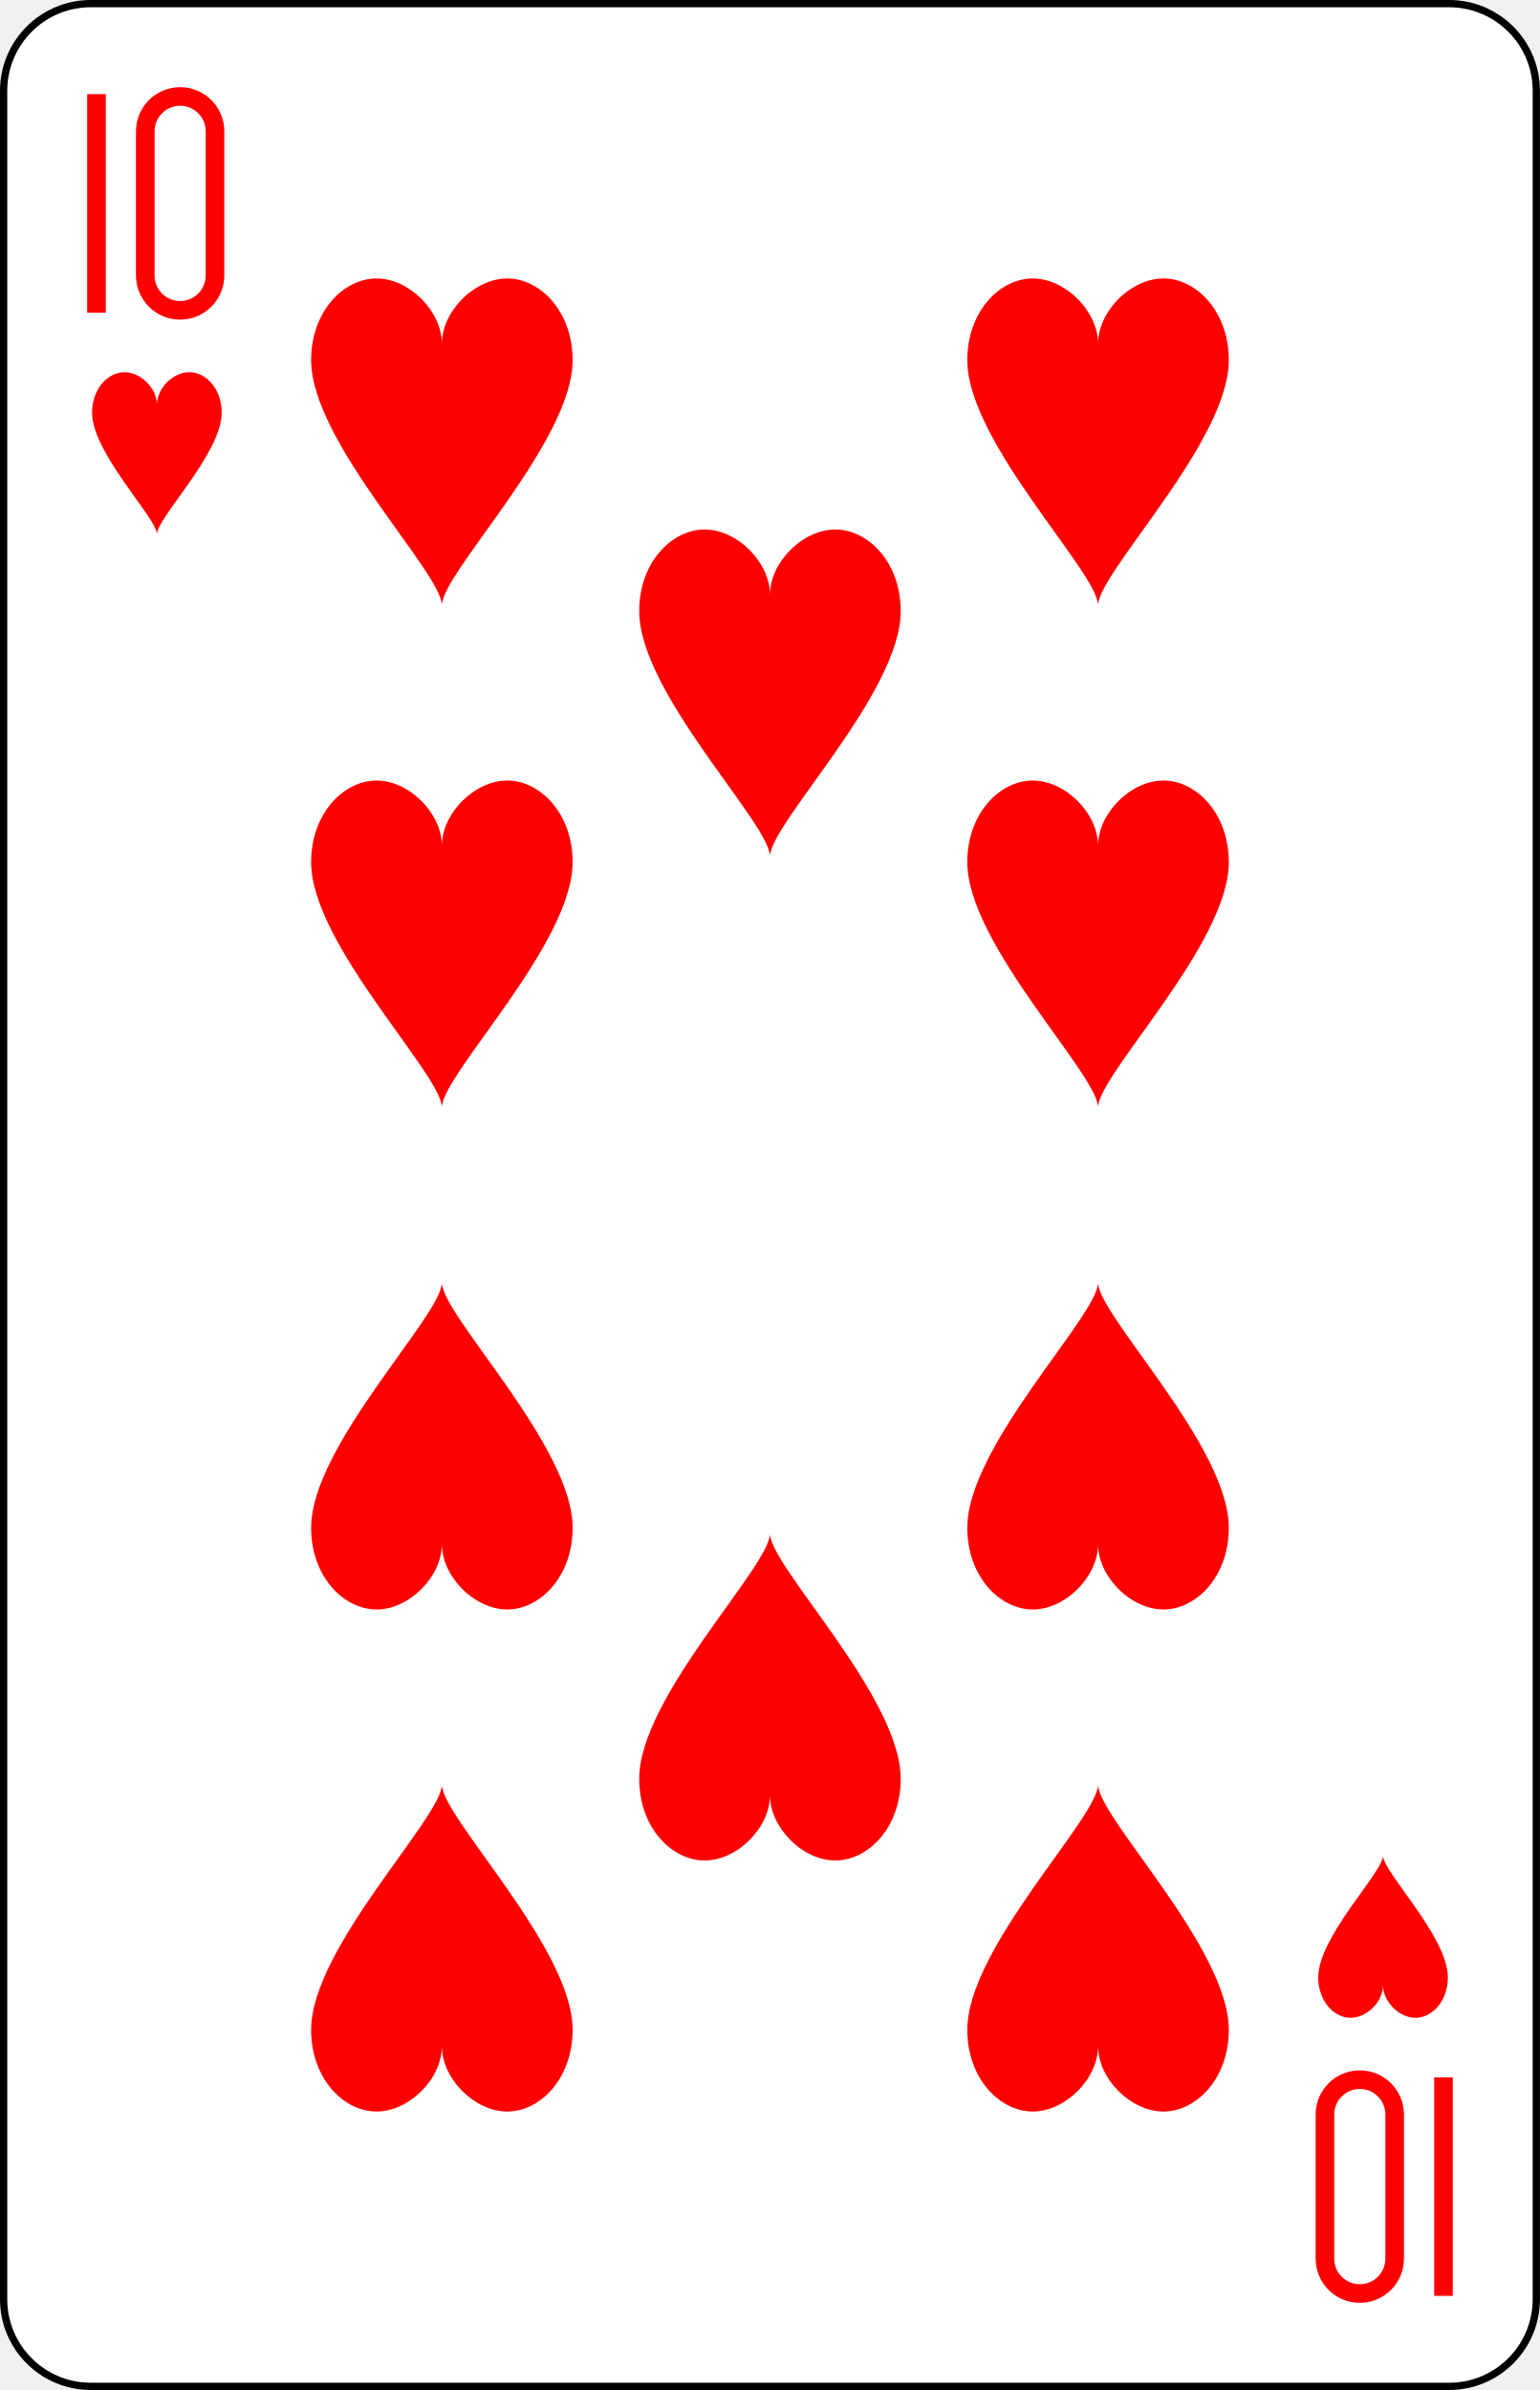
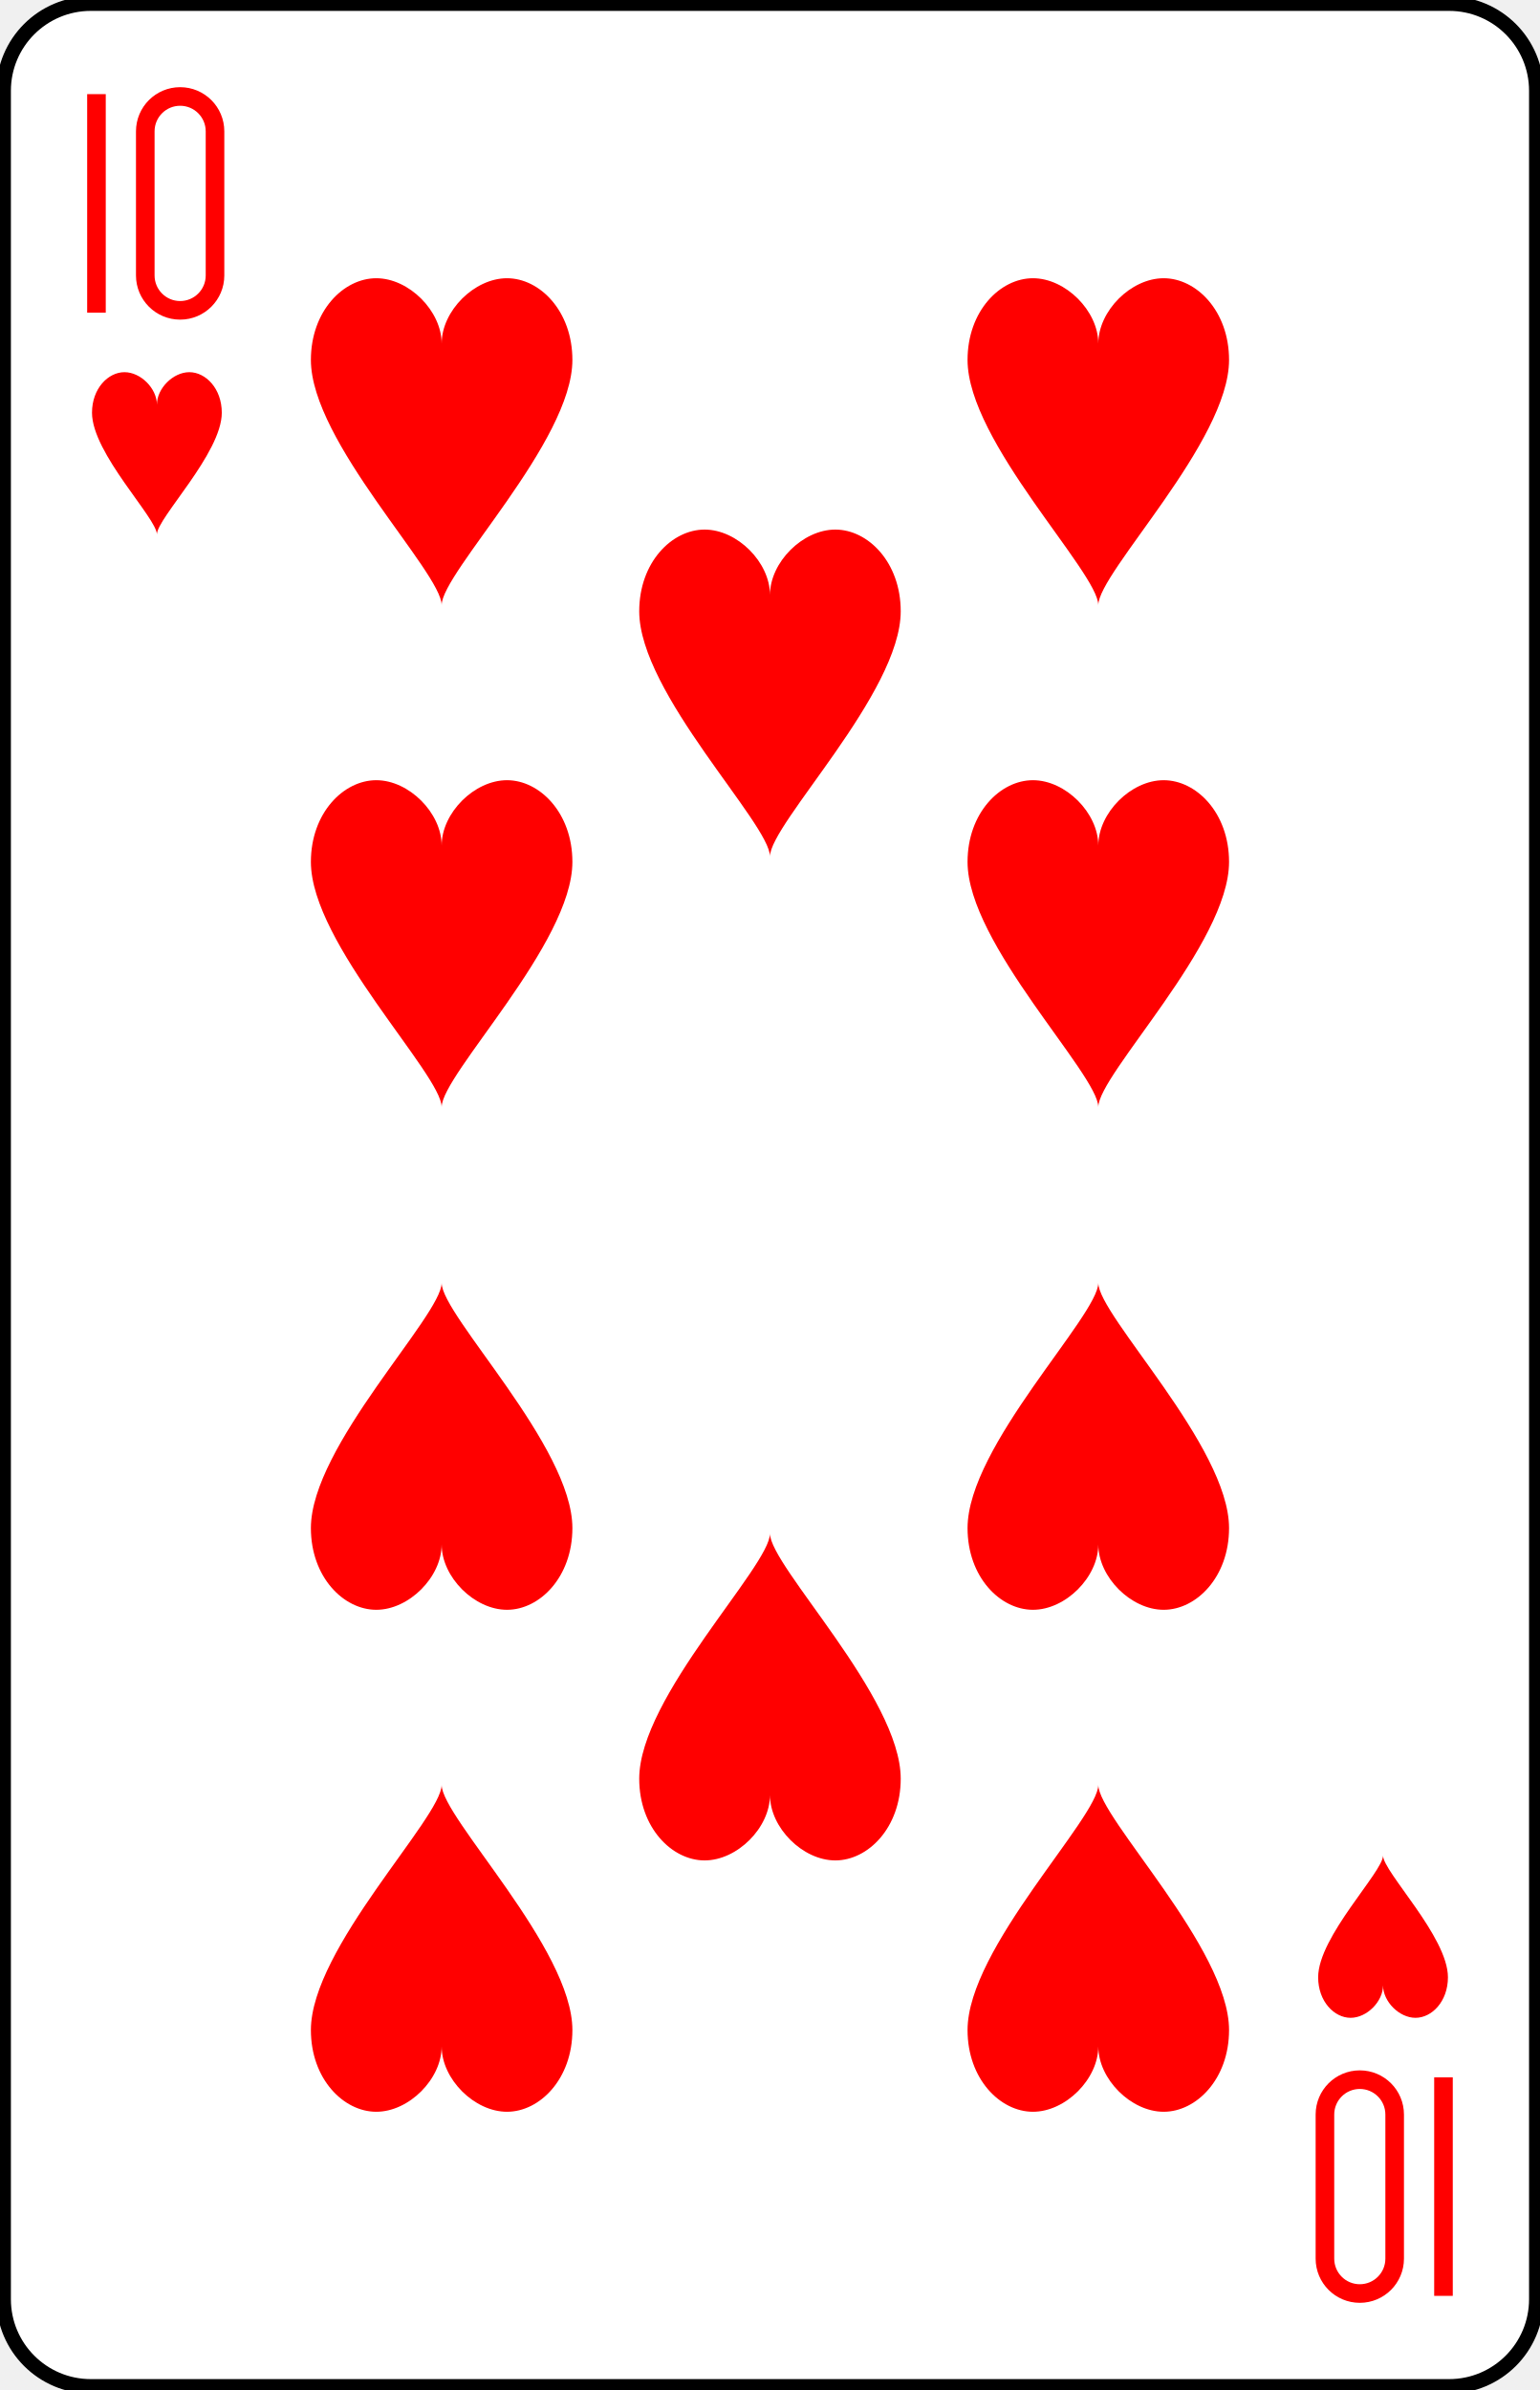
- <svg xmlns="http://www.w3.org/2000/svg" xmlns:xlink="http://www.w3.org/1999/xlink" class="card" preserveAspectRatio="none" viewBox="-106 -164.5 212 329">
+ <svg xmlns="http://www.w3.org/2000/svg" class="card" preserveAspectRatio="none" viewBox="-106 -164.5 212 329">
  <defs>
    <symbol id="b" preserveAspectRatio="xMinYMid" viewBox="-600 -600 1200 1200">
      <path fill="red" d="M0-300c0-100 100-200 200-200s200 100 200 250C400 0 0 400 0 500 0 400-400 0-400-250c0-150 100-250 200-250S0-400 0-300" />
    </symbol>
    <symbol id="a" preserveAspectRatio="xMinYMid" viewBox="-500 -500 1000 1000">
      <path fill="none" stroke="red" stroke-linecap="square" stroke-miterlimit="1.5" stroke-width="80" d="M-260 430v-860M-50 0v-310a150 150 0 0 1 300 0v620a150 150 0 0 1-300 0Z" />
    </symbol>
  </defs>
-   <rect width="211" height="328" x="-105.5" y="-164" fill="#fff" stroke="#000" rx="12" ry="12" />
-   <use xlink:href="#a" width="32" height="32" x="-100.4" y="-152.5" />
-   <use xlink:href="#b" width="26.769" height="26.769" x="-97.784" y="-115.5" />
-   <use xlink:href="#b" width="54" height="54" x="-72.167" y="-130.667" />
-   <use xlink:href="#b" width="54" height="54" x="18.167" y="-130.667" />
-   <use xlink:href="#b" width="54" height="54" x="-72.167" y="-61.555" />
-   <use xlink:href="#b" width="54" height="54" x="18.167" y="-61.555" />
-   <use xlink:href="#b" width="54" height="54" x="-27" y="-96.111" />
+   <rect width="211" height="328" x="-105.5" y="-164" fill="#fff" stroke="#000" stroke-width="2" rx="12" ry="12" />
+   <use width="32" height="32" x="-100.4" y="-152.5" href="#a" />
+   <use width="26.8" height="26.8" x="-97.8" y="-115.5" href="#b" />
+   <use width="54" height="54" x="-72.2" y="-130.7" href="#b" />
+   <use width="54" height="54" x="18.2" y="-130.7" href="#b" />
+   <use width="54" height="54" x="-72.2" y="-61.6" href="#b" />
+   <use width="54" height="54" x="18.2" y="-61.6" href="#b" />
+   <use width="54" height="54" x="-27" y="-96.1" href="#b" />
  <g transform="rotate(180)">
-     <use xlink:href="#a" width="32" height="32" x="-100.4" y="-152.5" />
-     <use xlink:href="#b" width="26.769" height="26.769" x="-97.784" y="-115.5" />
-     <use xlink:href="#b" width="54" height="54" x="-72.167" y="-130.667" />
-     <use xlink:href="#b" width="54" height="54" x="18.167" y="-130.667" />
-     <use xlink:href="#b" width="54" height="54" x="-72.167" y="-61.555" />
-     <use xlink:href="#b" width="54" height="54" x="18.167" y="-61.555" />
-     <use xlink:href="#b" width="54" height="54" x="-27" y="-96.111" />
+     <use width="32" height="32" x="-100.4" y="-152.5" href="#a" />
+     <use width="26.8" height="26.8" x="-97.8" y="-115.5" href="#b" />
+     <use width="54" height="54" x="-72.2" y="-130.7" href="#b" />
+     <use width="54" height="54" x="18.2" y="-130.7" href="#b" />
+     <use width="54" height="54" x="-72.2" y="-61.6" href="#b" />
+     <use width="54" height="54" x="18.2" y="-61.6" href="#b" />
+     <use width="54" height="54" x="-27" y="-96.1" href="#b" />
  </g>
</svg>
